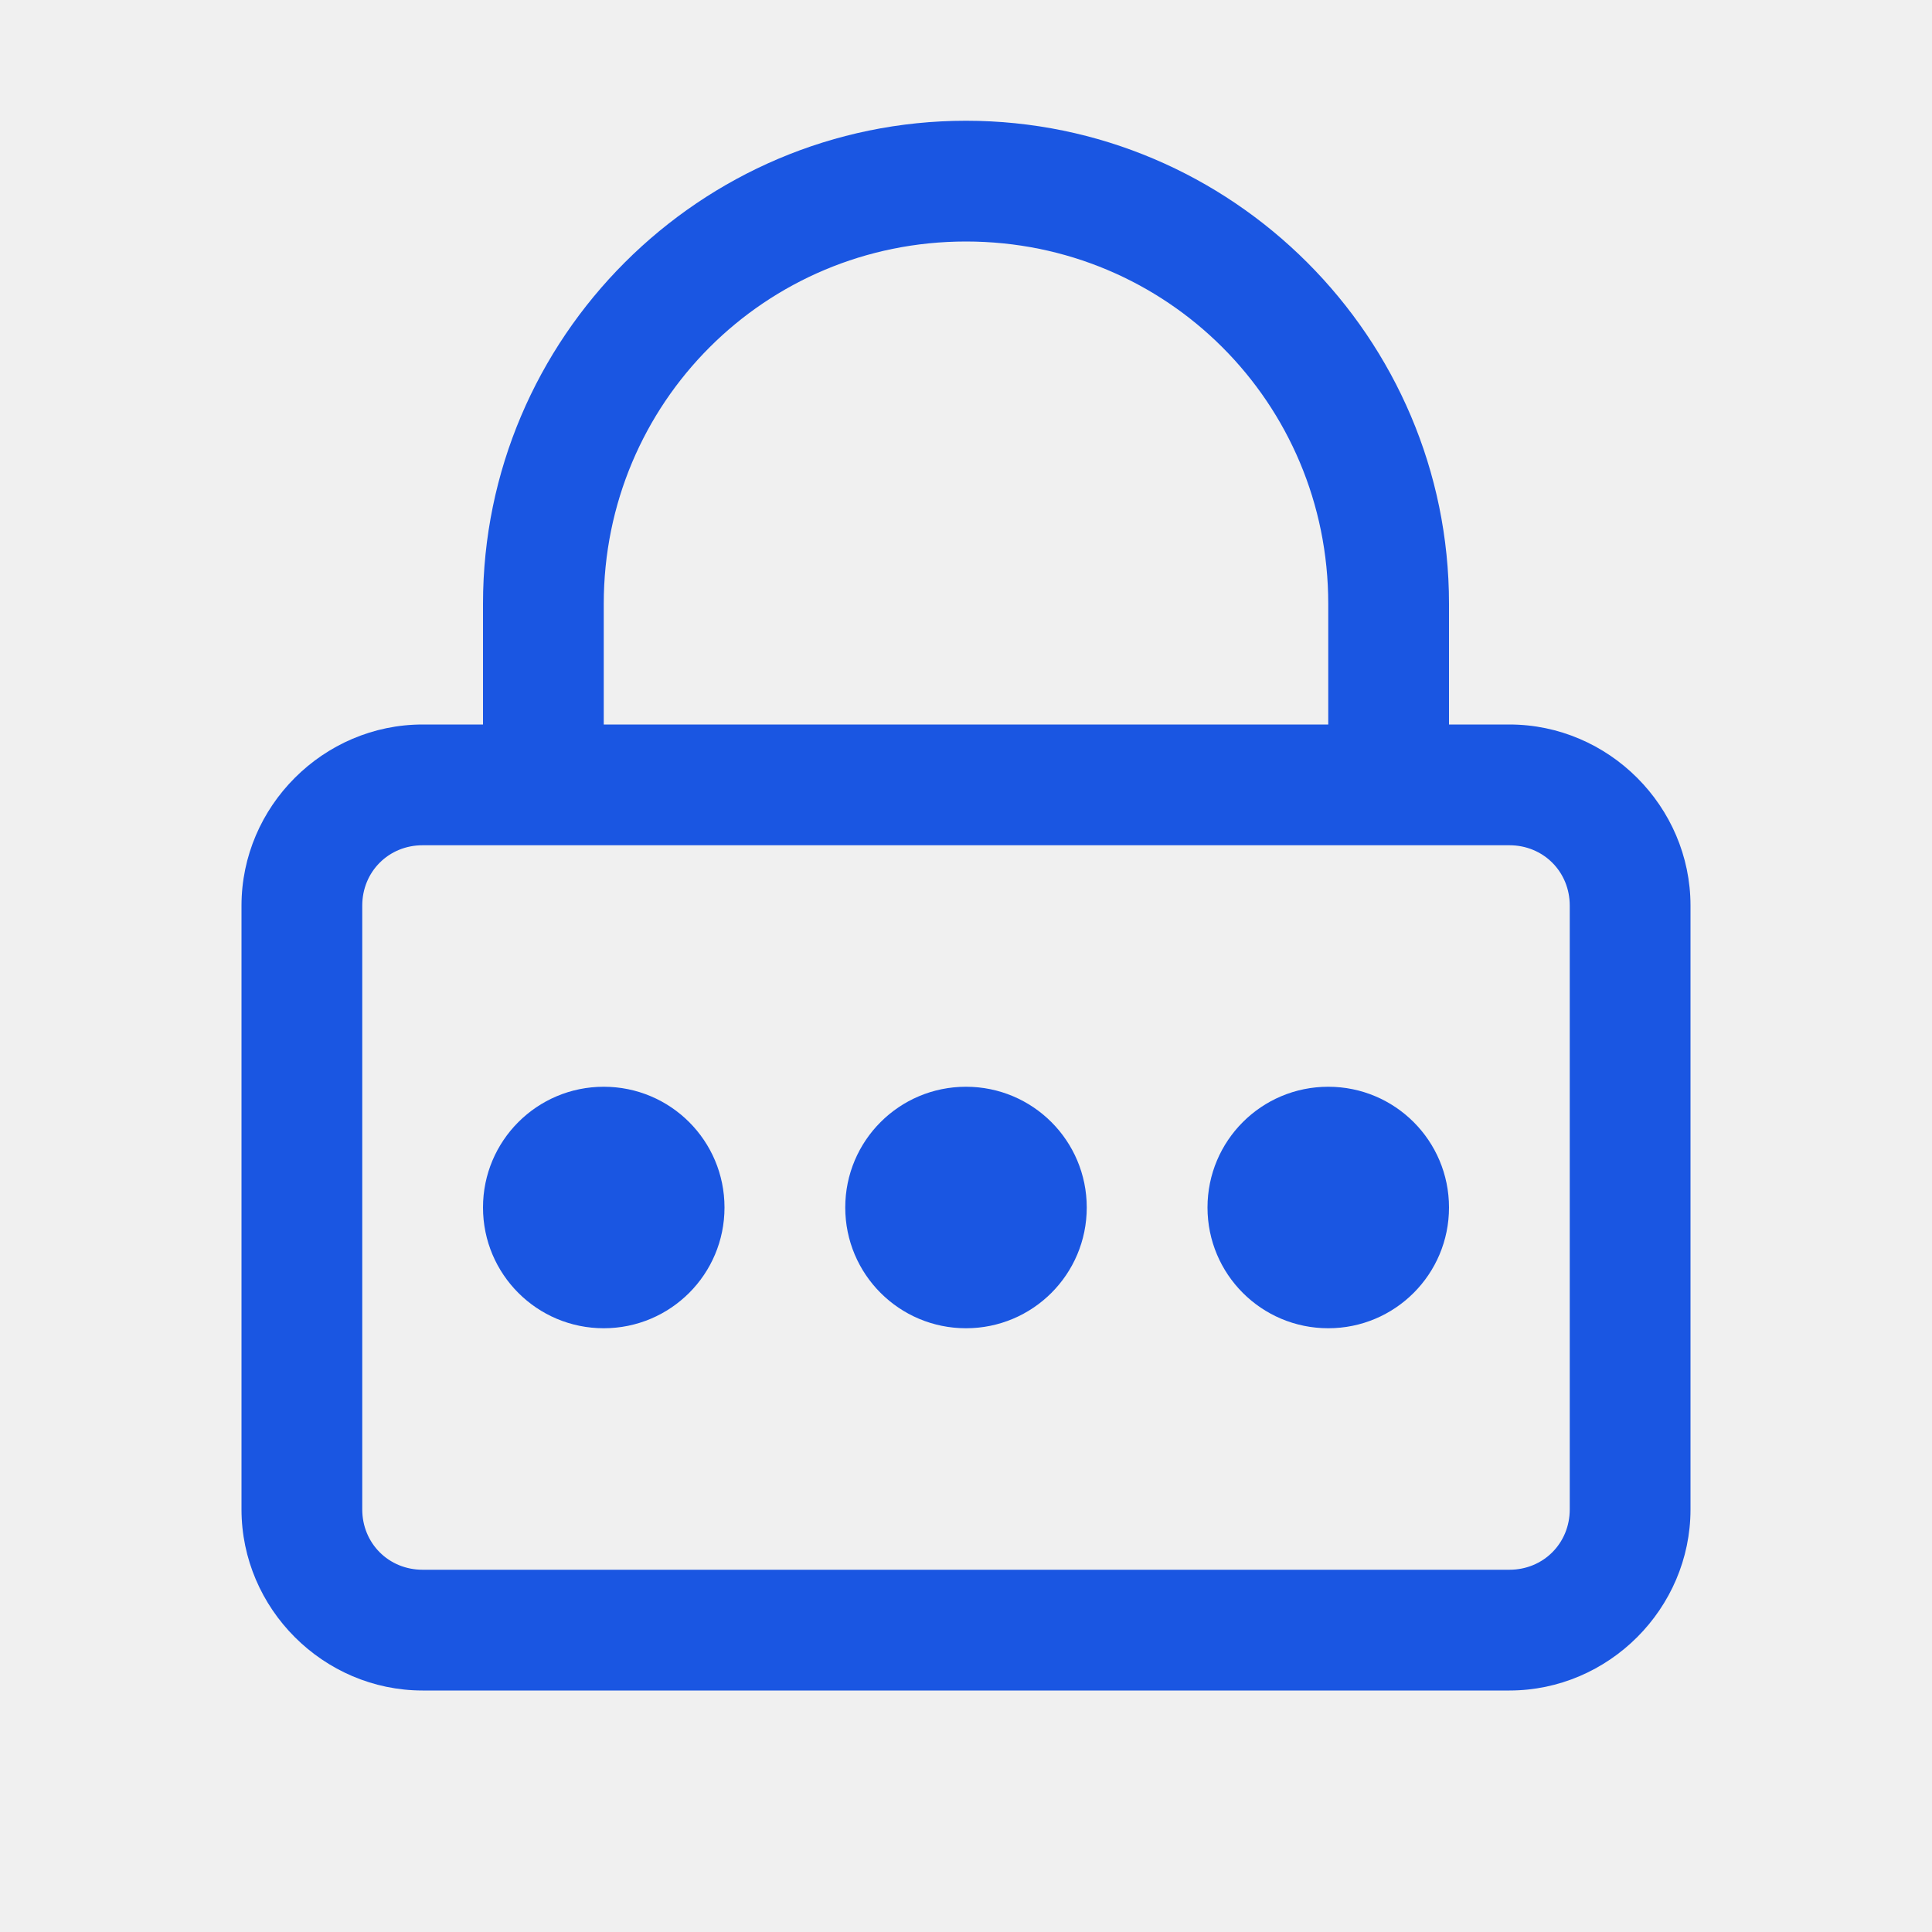
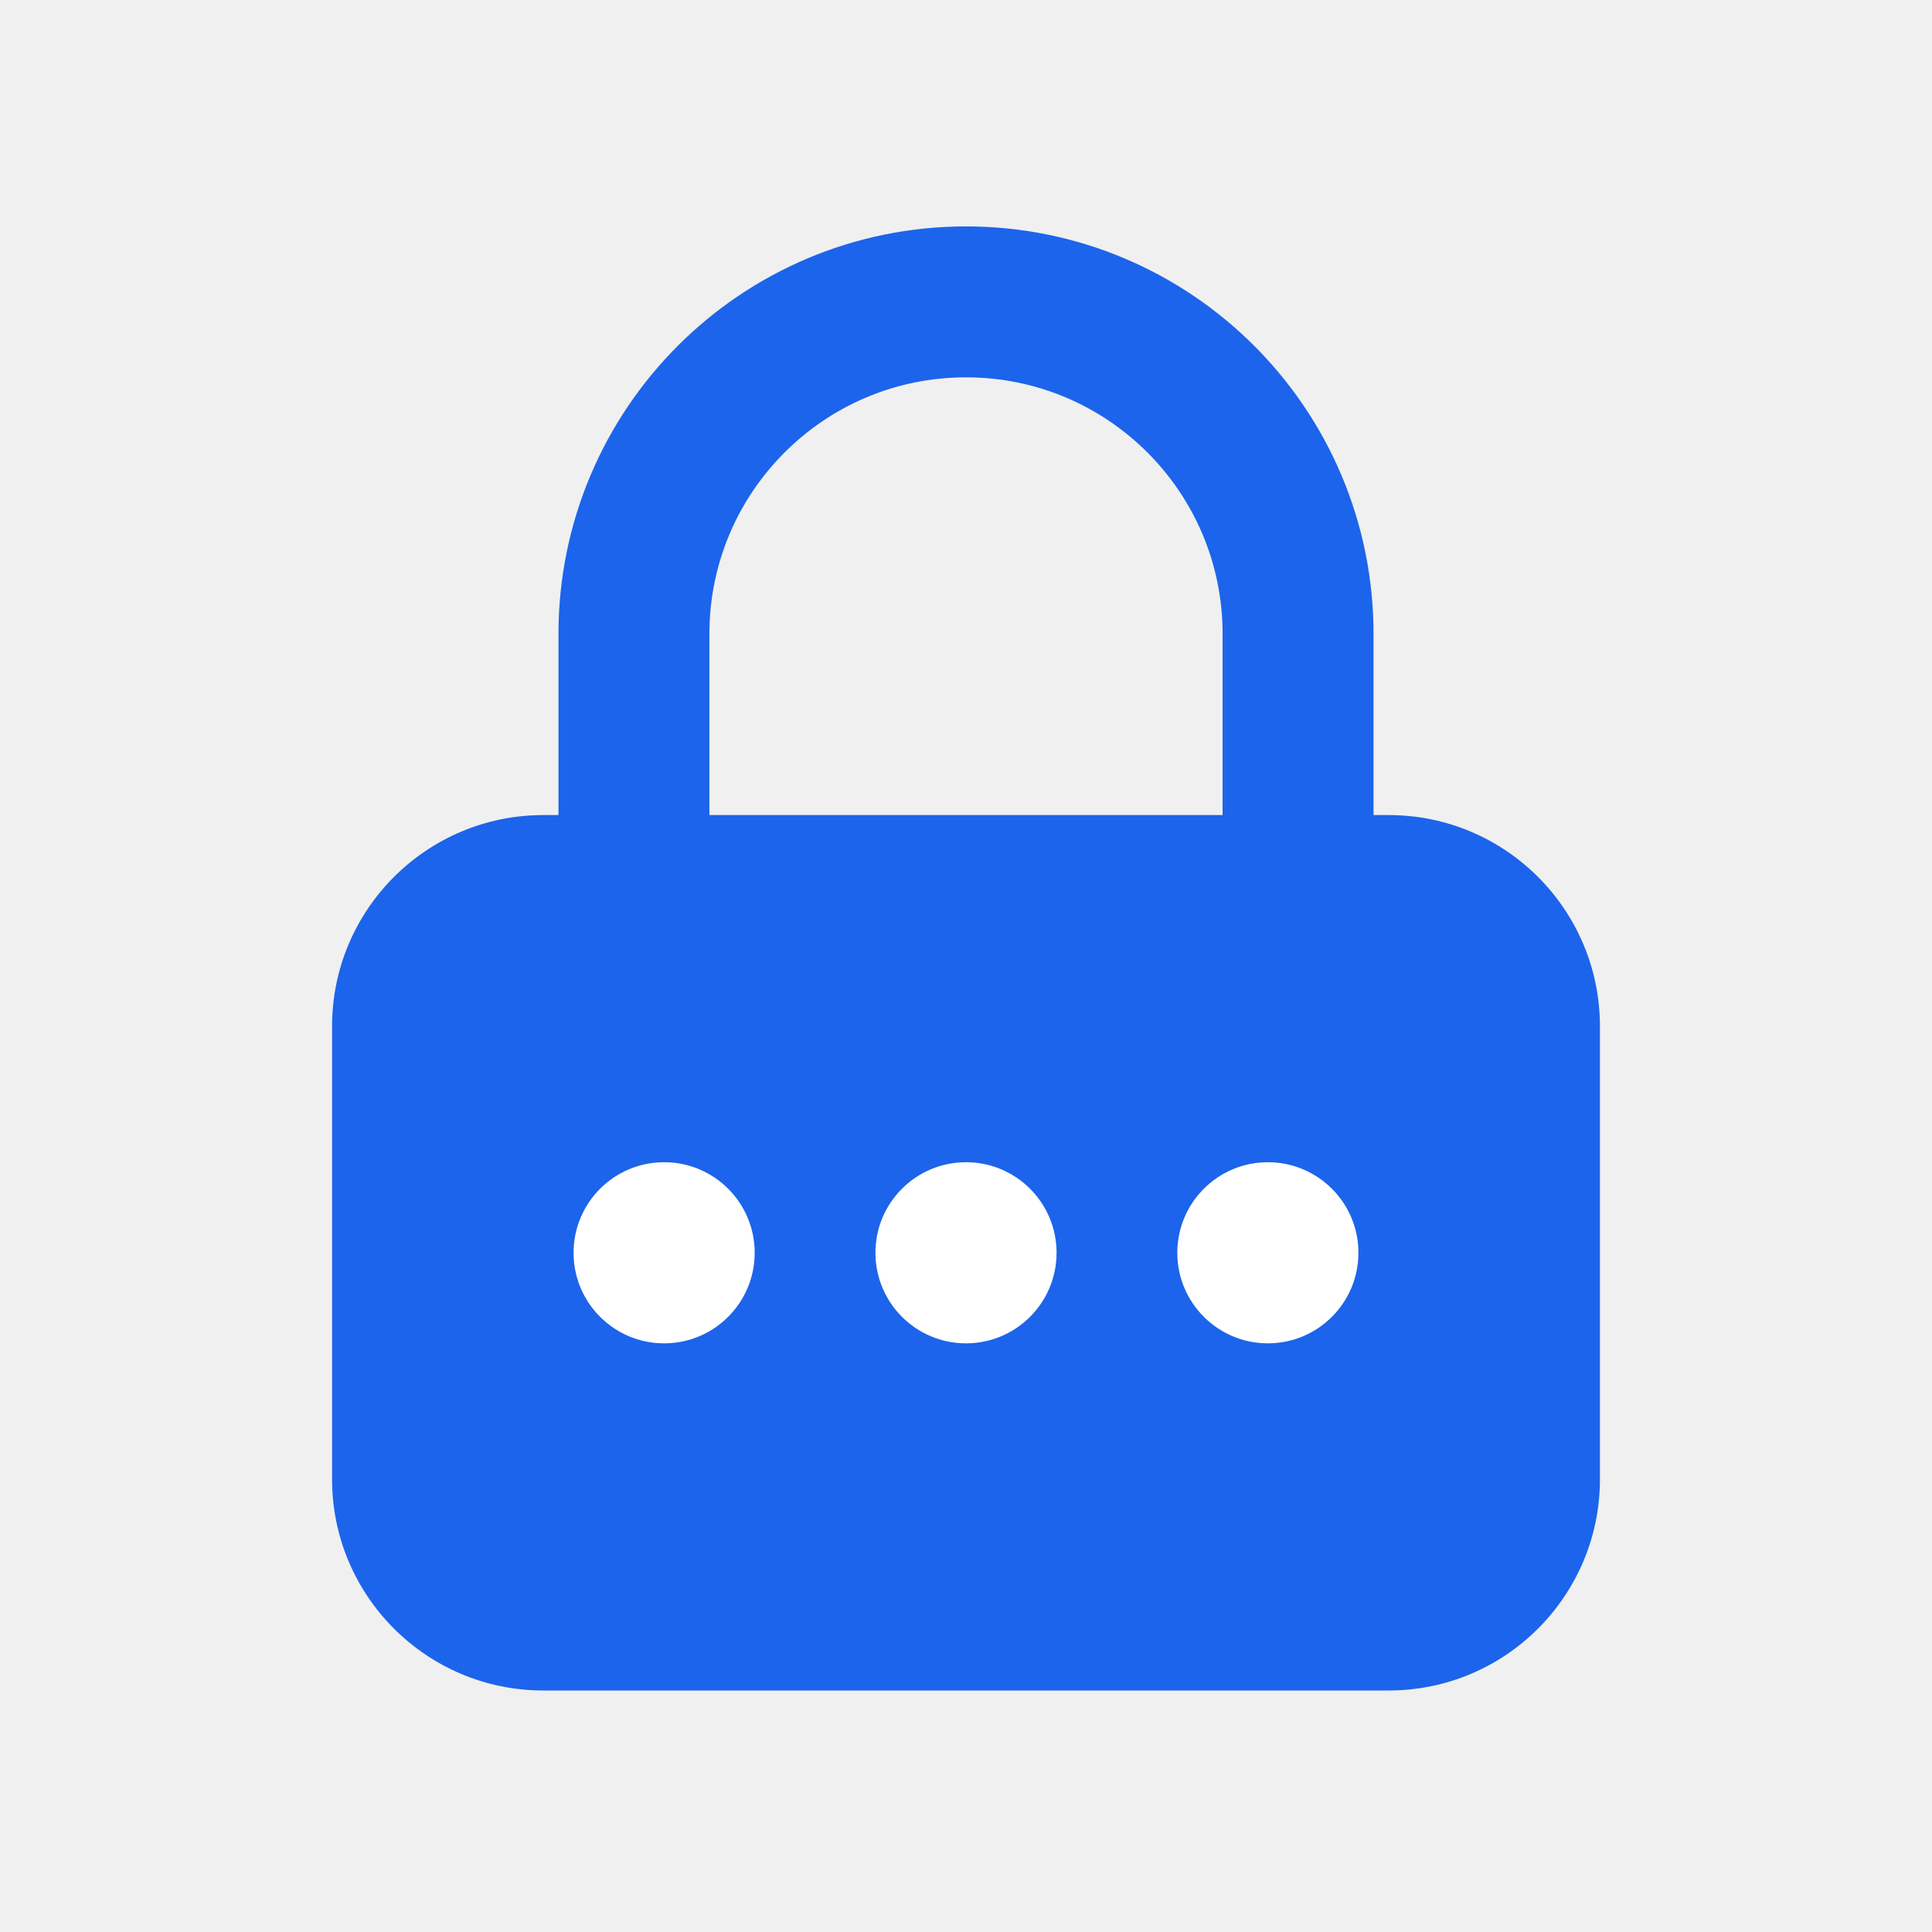
- <svg xmlns="http://www.w3.org/2000/svg" viewBox="0 0 64 64" width="64px" height="64px">
-   <g id="surface1127373">
-     <path style=" stroke:none;fill-rule:nonzero;fill:rgb(10.196%,33.725%,88.627%);fill-opacity:1;" d="M 32 4 C 23.188 4 16 11.188 16 20 L 16 24 L 14 24 C 10.711 24 8 26.711 8 30 L 8 50 C 8 53.289 10.711 56 14 56 L 50 56 C 53.289 56 56 53.289 56 50 L 56 30 C 56 26.711 53.289 24 50 24 L 48 24 L 48 20 C 48 11.188 40.812 4 32 4 Z M 32 8 C 38.652 8 44 13.348 44 20 L 44 24 L 20 24 L 20 20 C 20 13.348 25.348 8 32 8 Z M 14 28 L 50 28 C 51.125 28 52 28.875 52 30 L 52 50 C 52 51.125 51.125 52 50 52 L 14 52 C 12.875 52 12 51.125 12 50 L 12 30 C 12 28.875 12.875 28 14 28 Z M 20 36 C 17.789 36 16 37.789 16 40 C 16 42.211 17.789 44 20 44 C 22.211 44 24 42.211 24 40 C 24 37.789 22.211 36 20 36 Z M 32 36 C 29.789 36 28 37.789 28 40 C 28 42.211 29.789 44 32 44 C 34.211 44 36 42.211 36 40 C 36 37.789 34.211 36 32 36 Z M 44 36 C 41.789 36 40 37.789 40 40 C 40 42.211 41.789 44 44 44 C 46.211 44 48 42.211 48 40 C 48 37.789 46.211 36 44 36 Z M 44 36 " />
-   </g>
+ <svg xmlns="http://www.w3.org/2000/svg" width="64" height="64" viewBox="0 0 64 64">
+   <path d="M21 29 V21 A11 11 0 0 1 43 21 V29" fill="none" stroke="#1c64eb" stroke-width="5" stroke-linecap="round" />
+   <rect x="11" y="27" width="42" height="29" rx="7" fill="#1c64eb" />
+   <circle cx="22" cy="41.5" r="3" fill="#ffffff" />
+   <circle cx="32" cy="41.5" r="3" fill="#ffffff" />
+   <circle cx="42" cy="41.5" r="3" fill="#ffffff" />
</svg>
